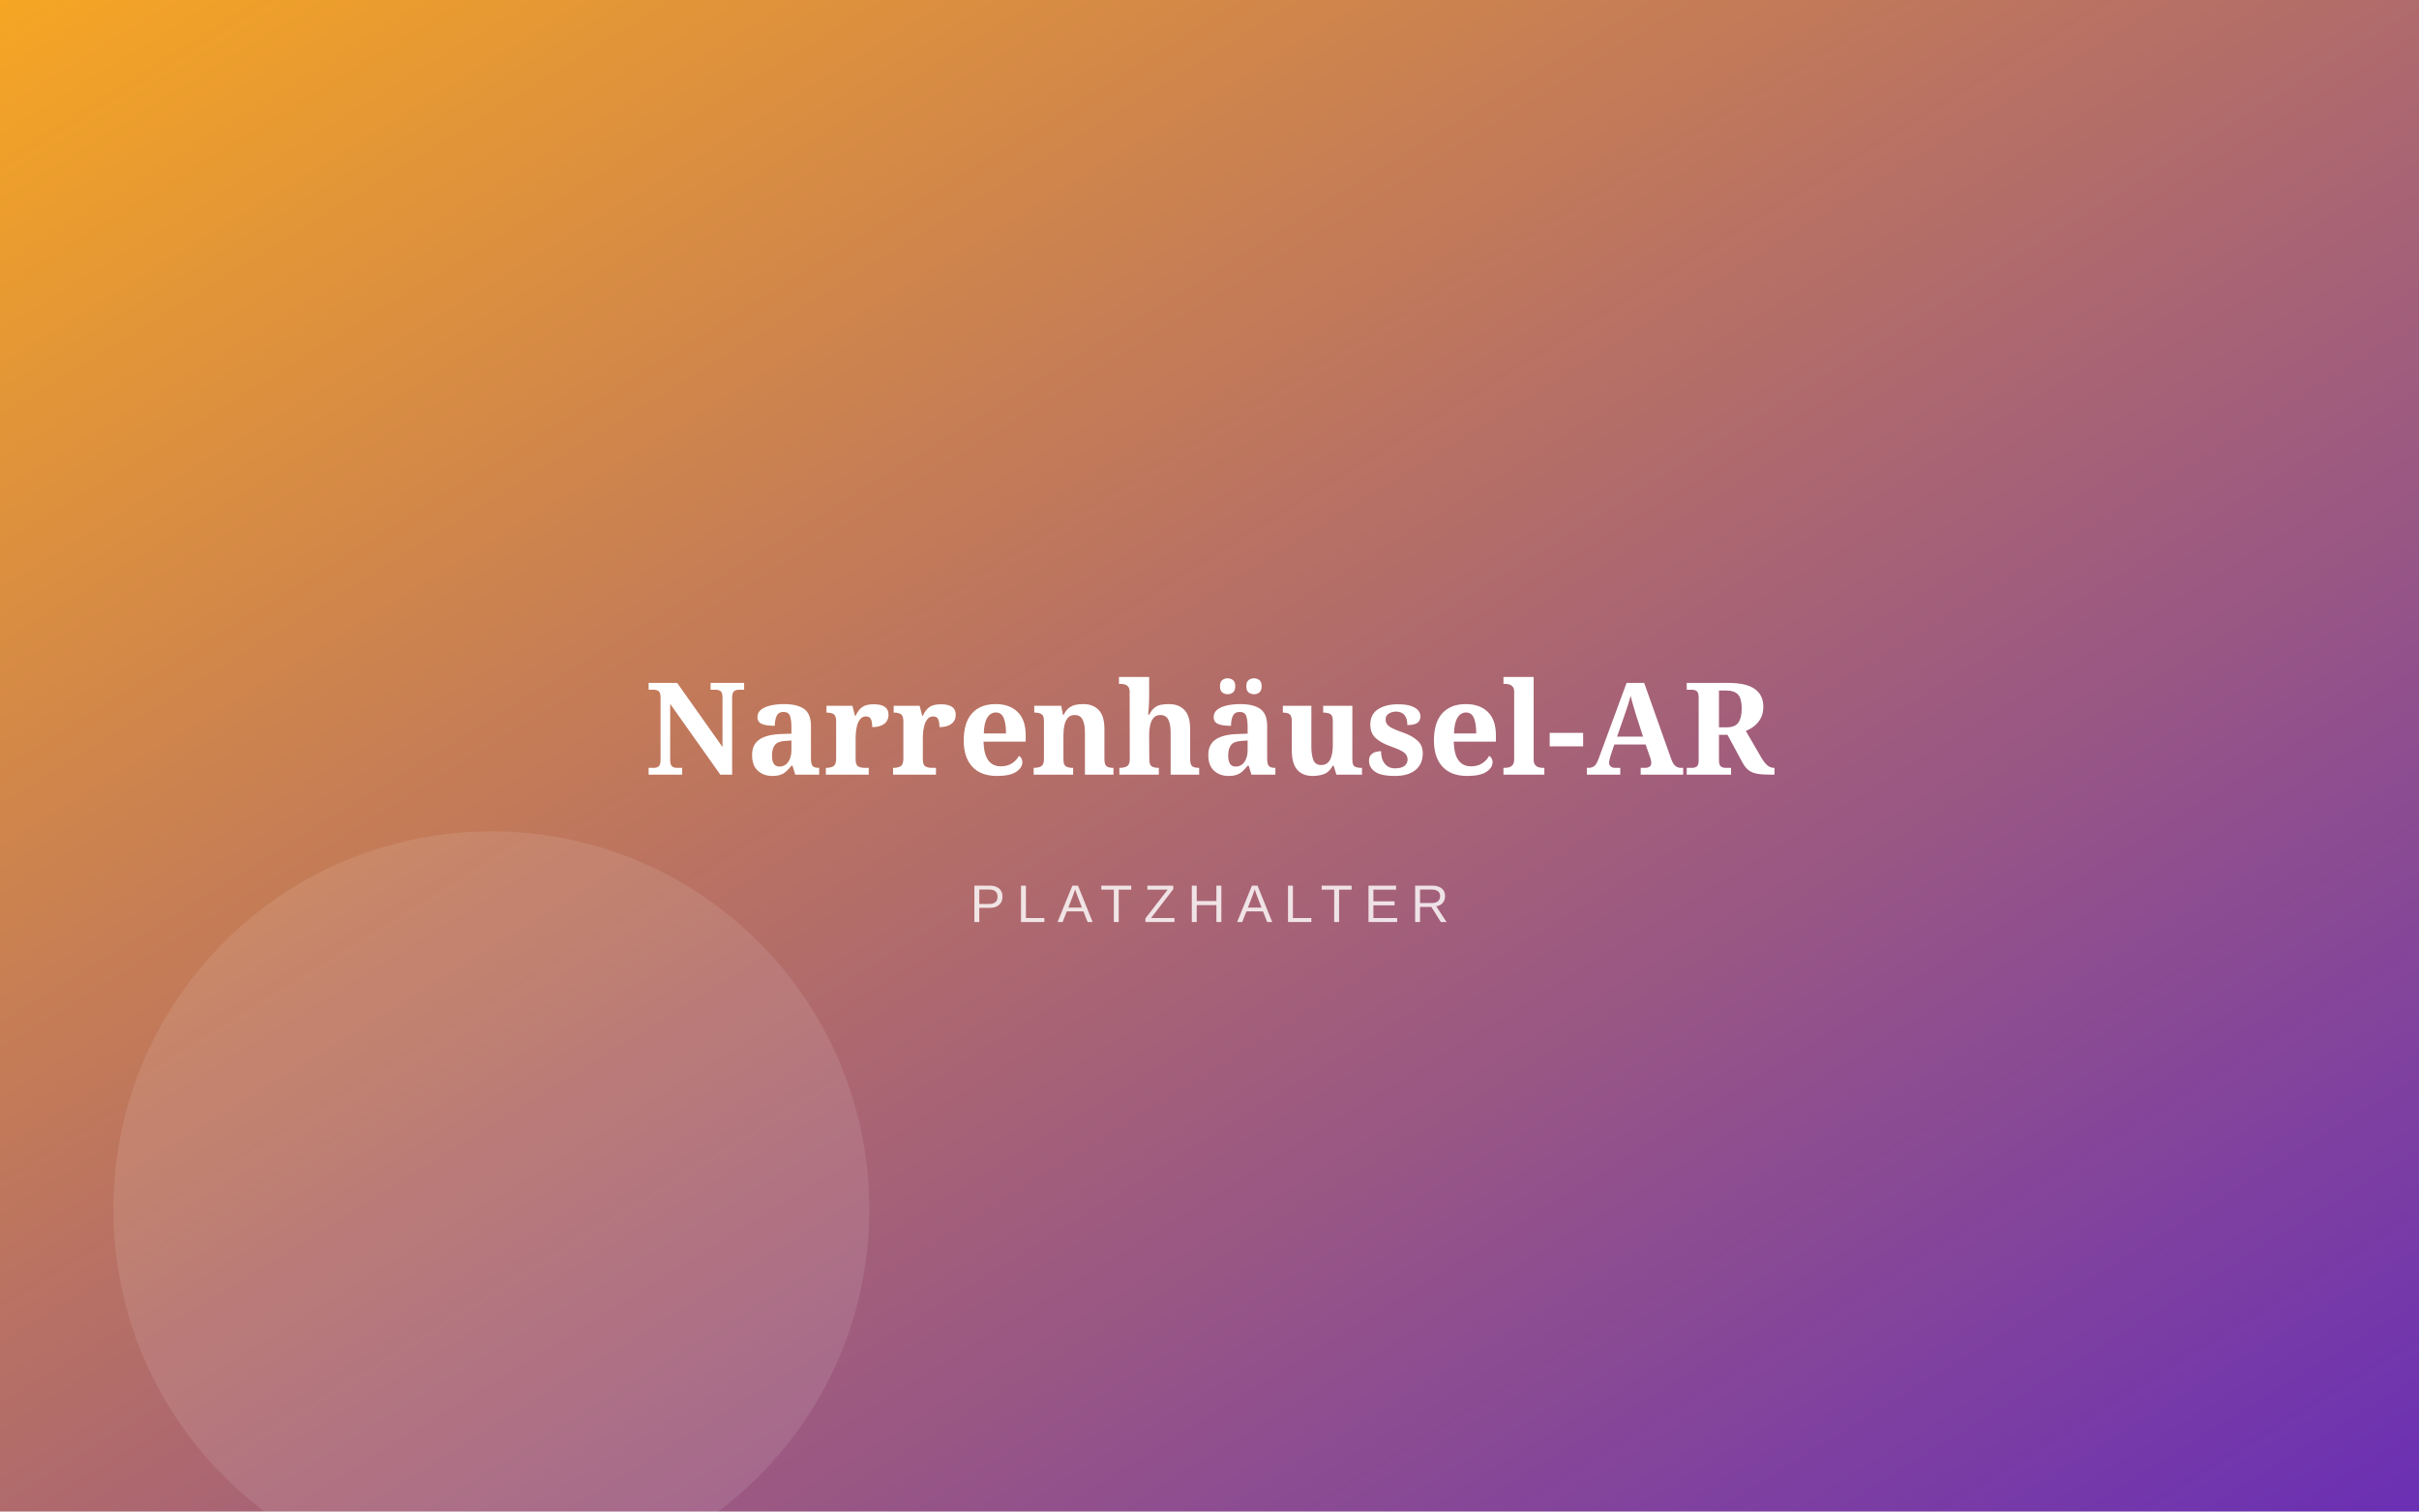
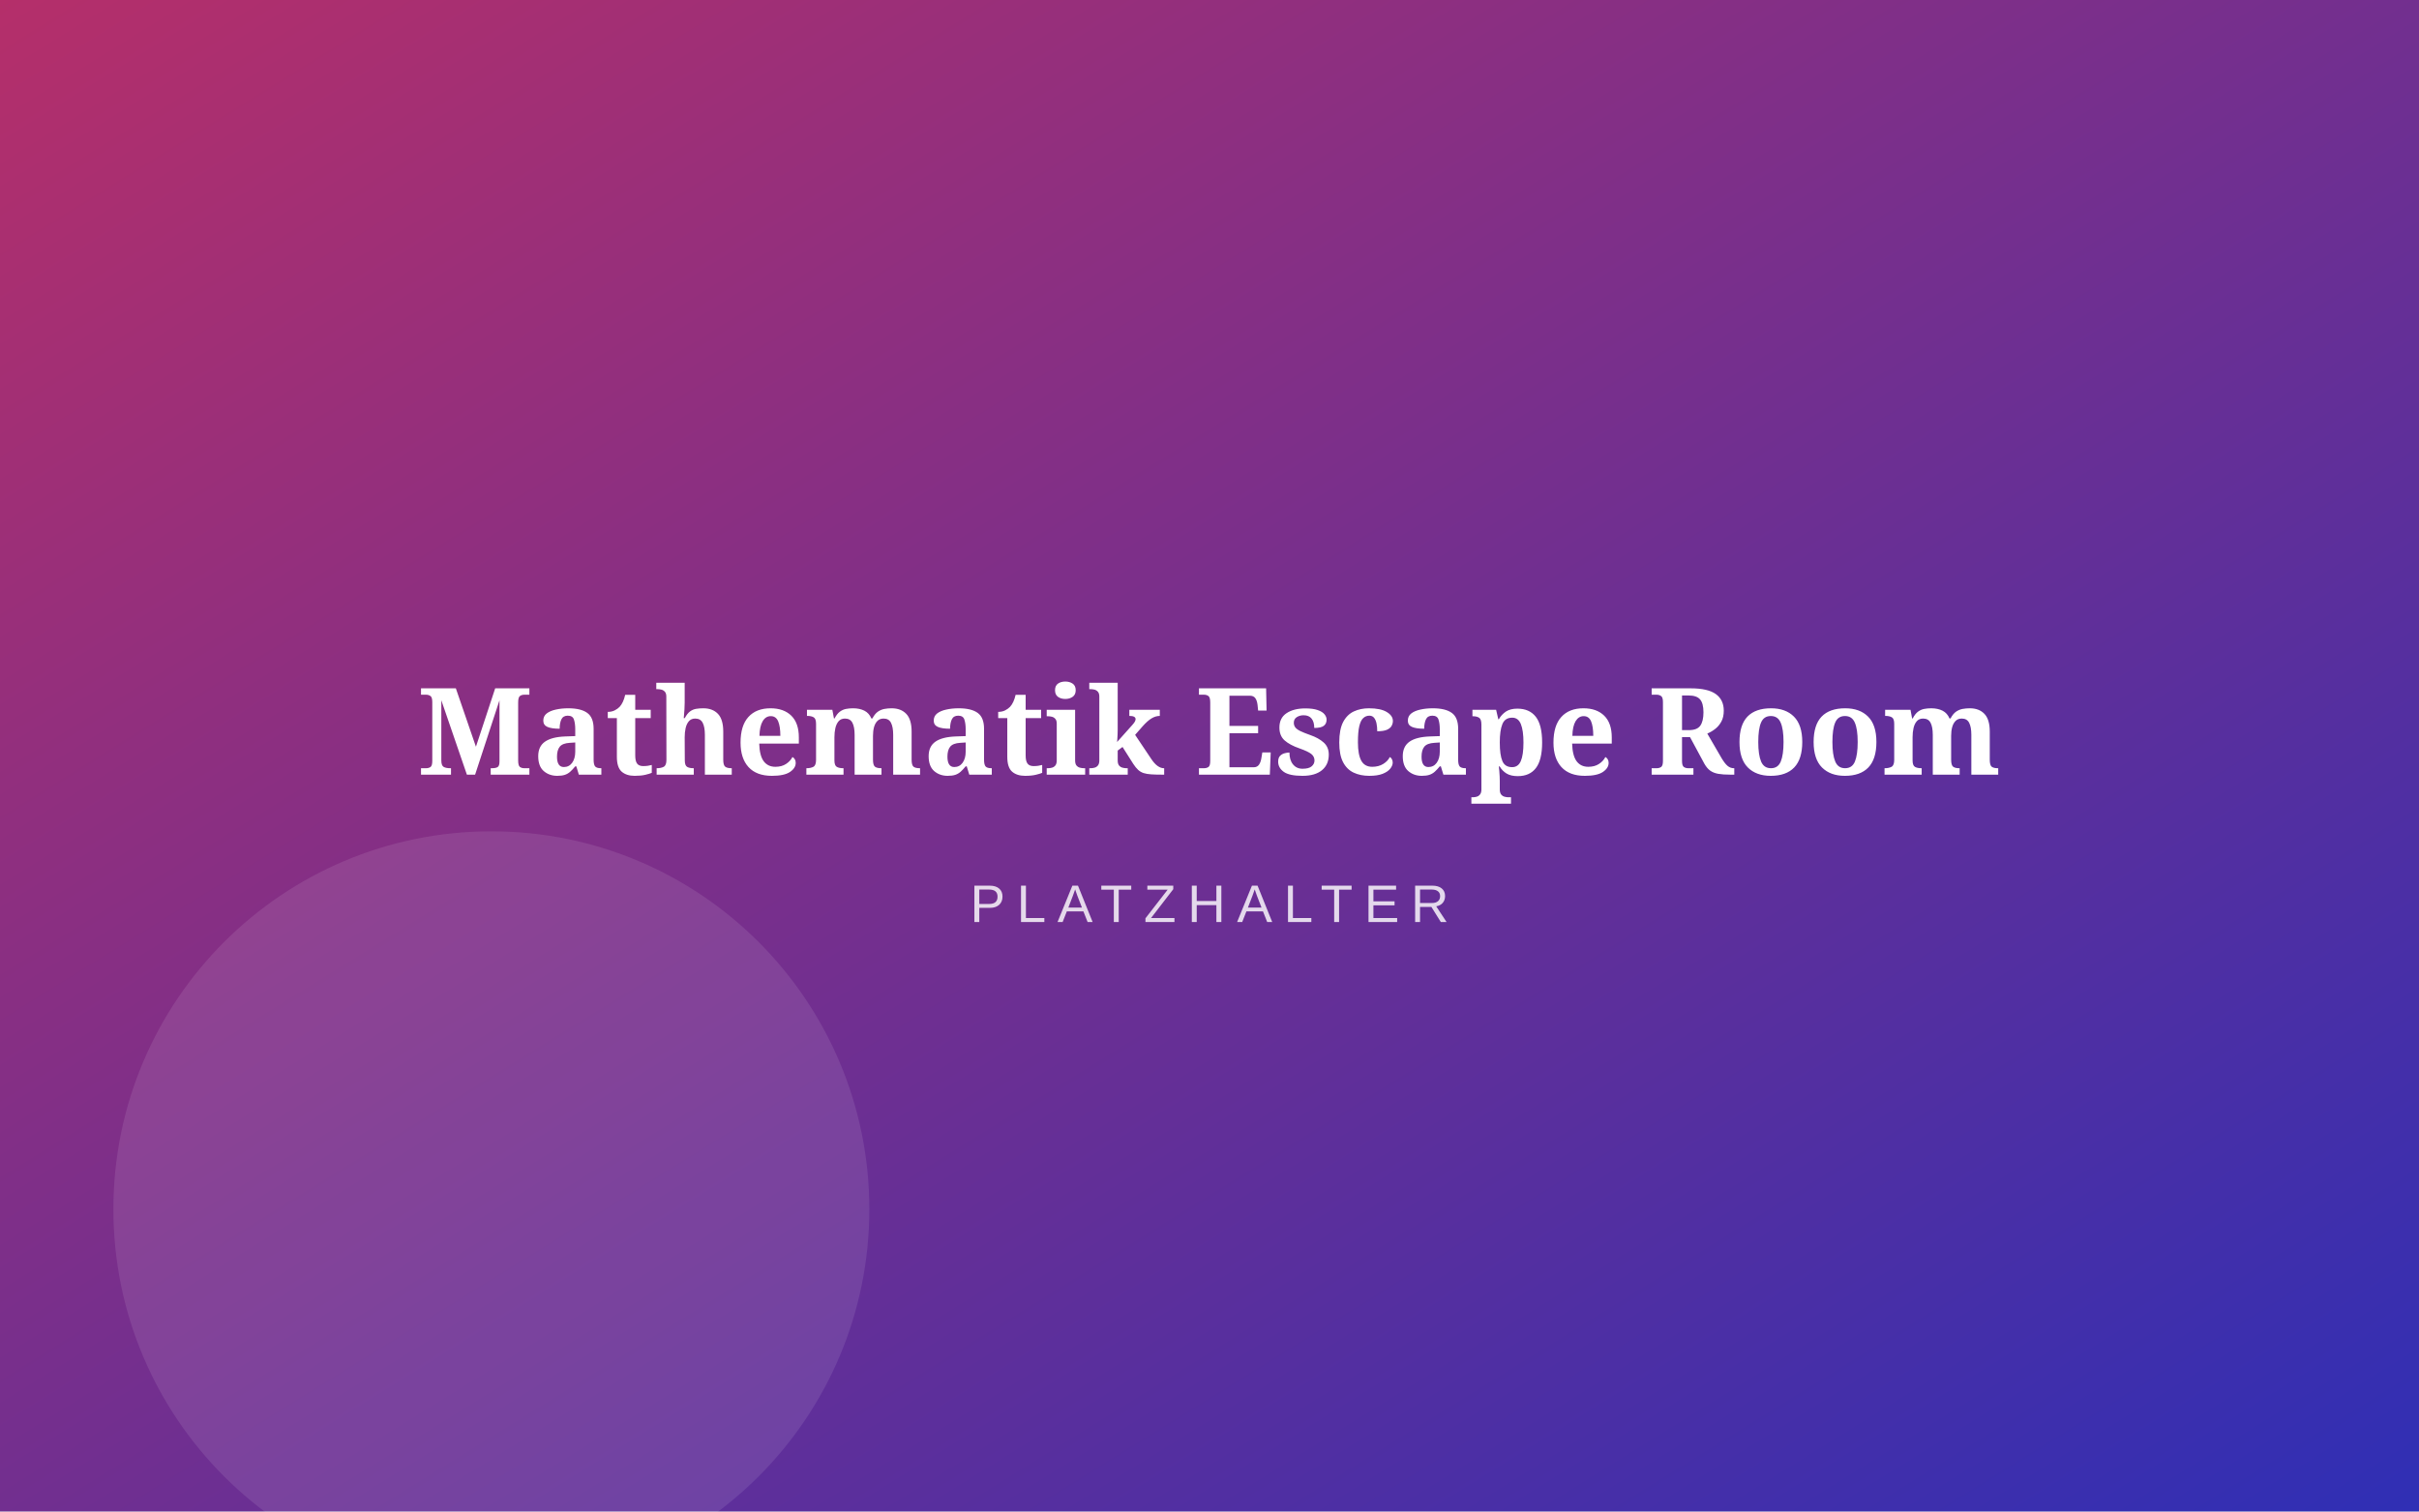
- <svg xmlns="http://www.w3.org/2000/svg" viewBox="0 0 640 400" role="img" aria-label="Narrenhäusel-AR">
+ <svg xmlns="http://www.w3.org/2000/svg" viewBox="0 0 640 400" role="img" aria-label="Mathematik Escape Room">
  <defs>
    <linearGradient id="g" x1="0" y1="0" x2="1" y2="1">
-       <stop offset="0" stop-color="#f6a623" />
-       <stop offset="1" stop-color="#6a2fb5" />
+       <stop offset="0" stop-color="#b52f6a" />
+       <stop offset="1" stop-color="#2f2fb5" />
    </linearGradient>
  </defs>
  <rect width="640" height="400" fill="url(#g)" />
  <circle cx="130" cy="320" r="100" fill="rgba(255,255,255,0.10)" />
-   <text x="320" y="205" fill="#ffffff" font-family="Georgia, serif" font-size="34" font-weight="700" text-anchor="middle">Narrenhäusel-AR</text>
+   <text x="320" y="205" fill="#ffffff" font-family="Georgia, serif" font-size="32" font-weight="700" text-anchor="middle">Mathematik Escape Room</text>
  <text x="320" y="244" fill="rgba(255,255,255,0.82)" font-family="Arial, sans-serif" font-size="14" letter-spacing="3" text-anchor="middle">PLATZHALTER</text>
</svg>
